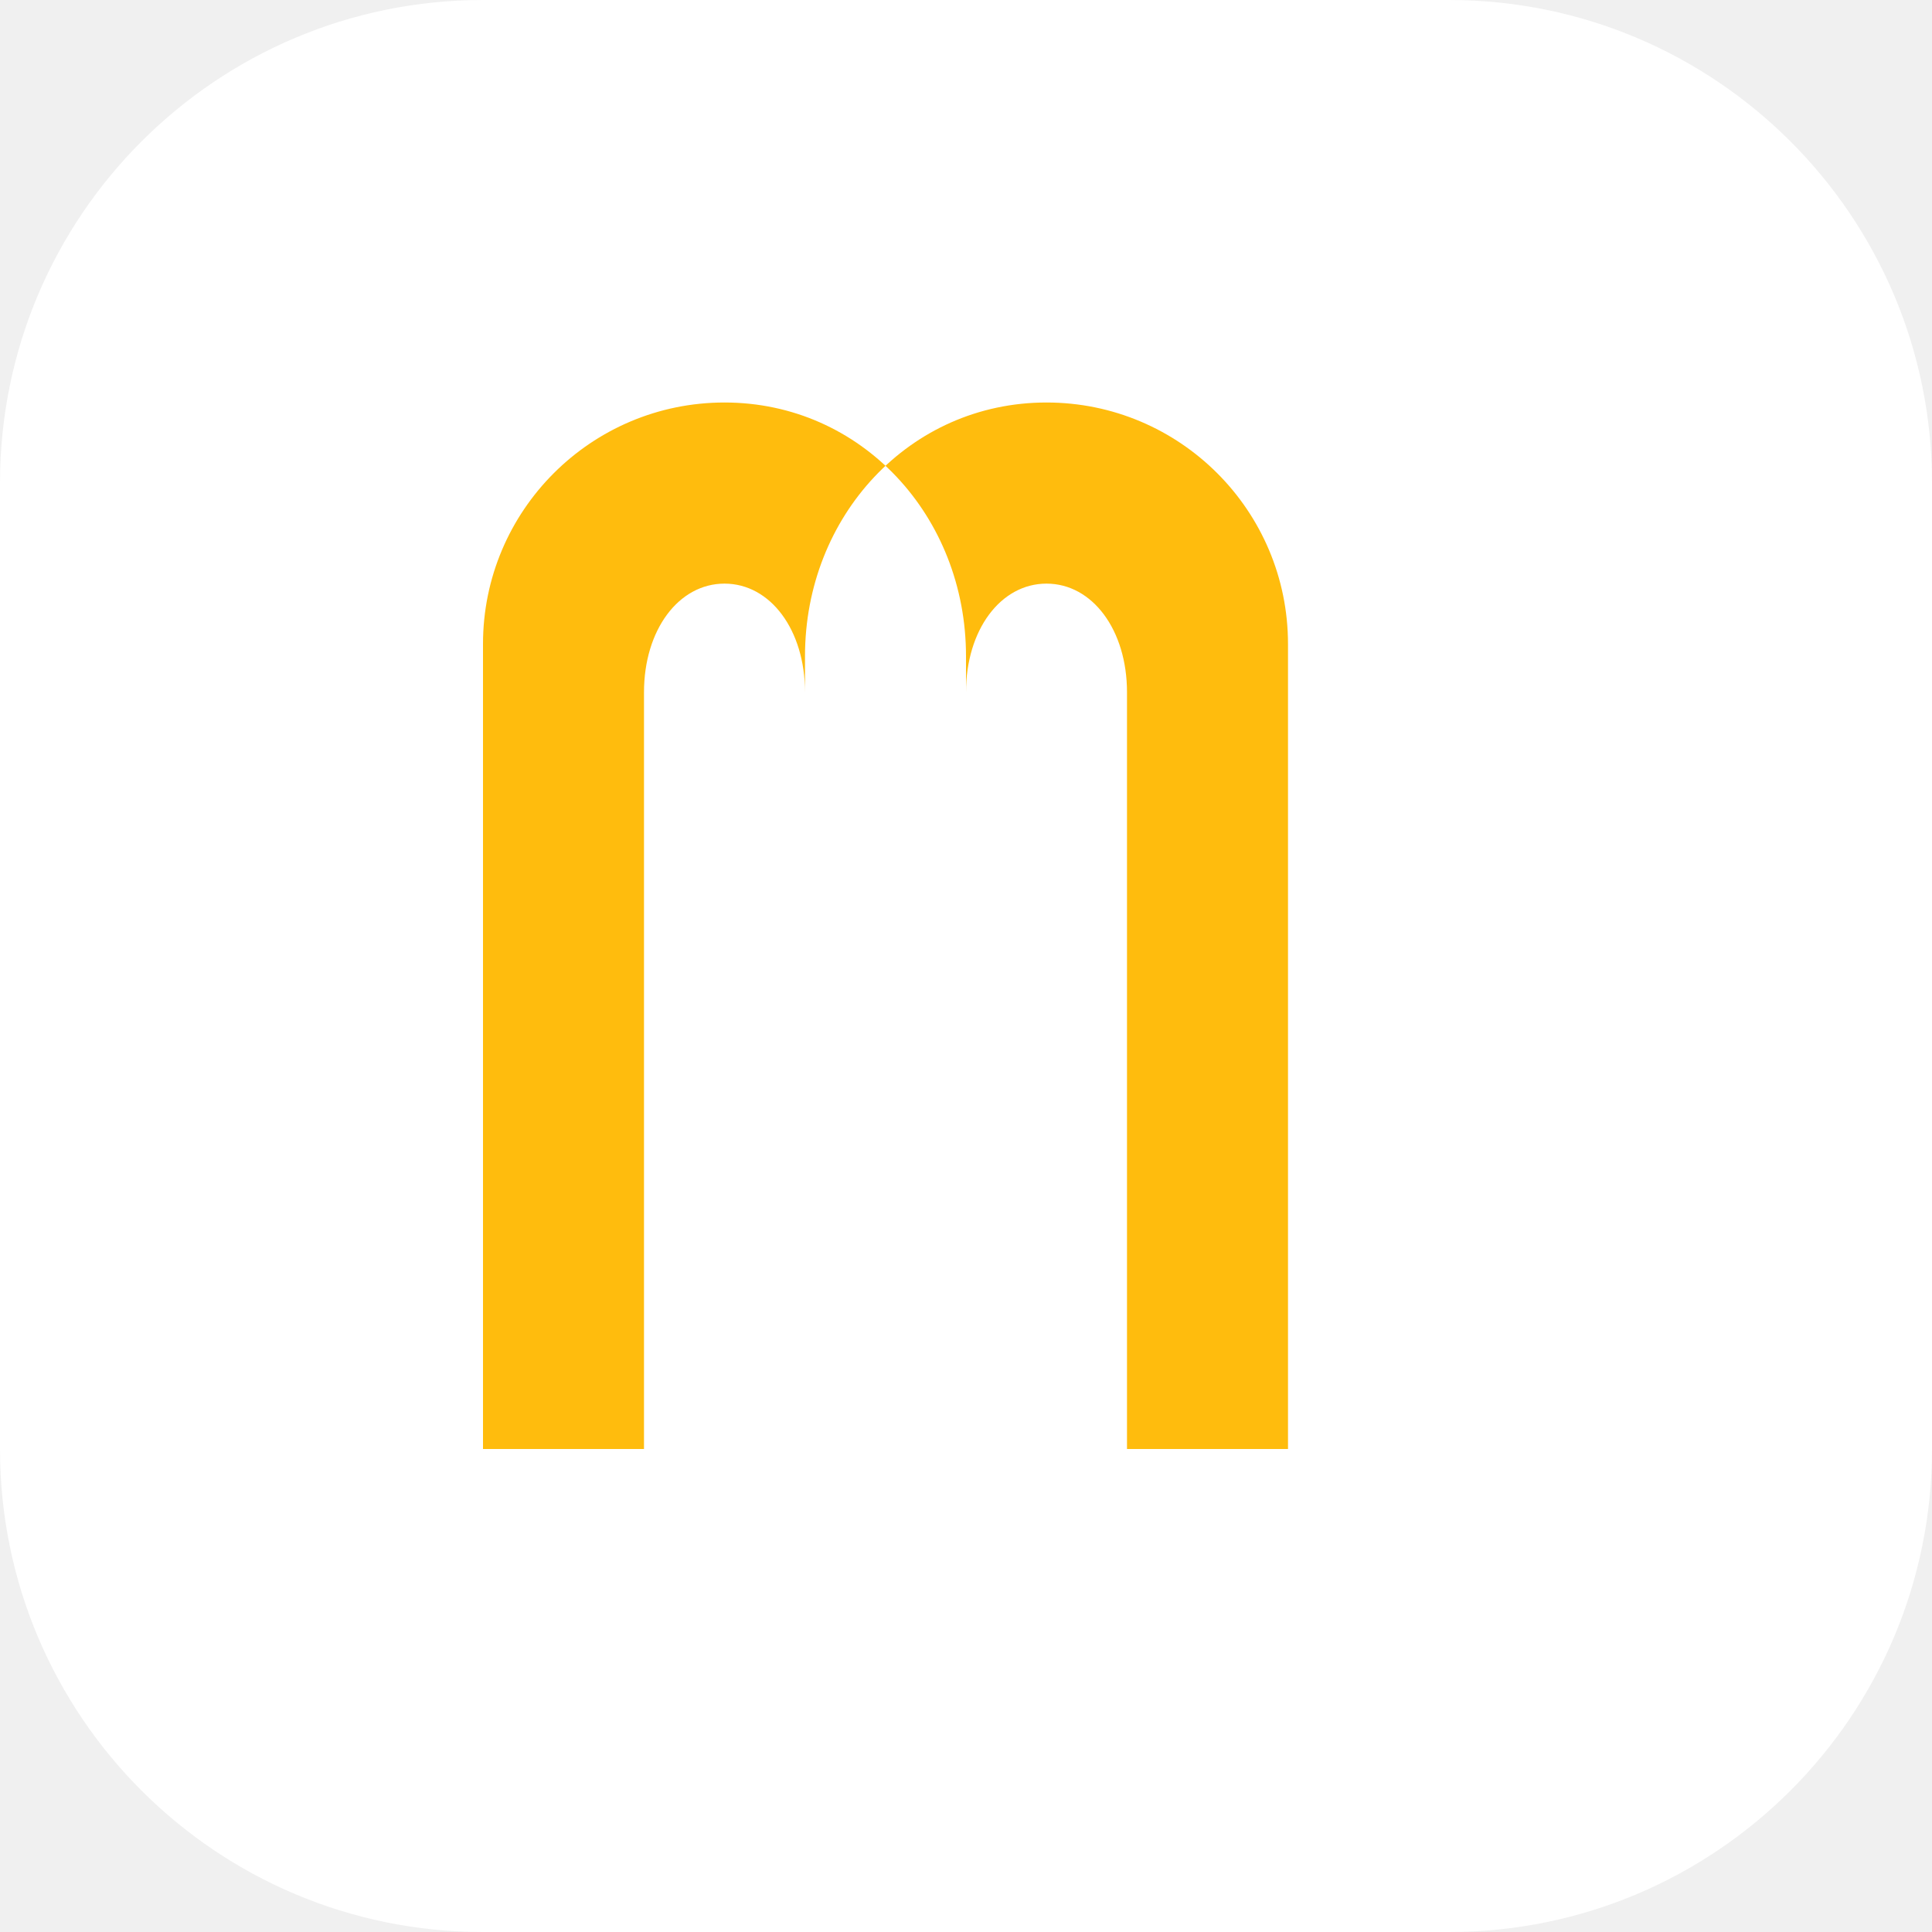
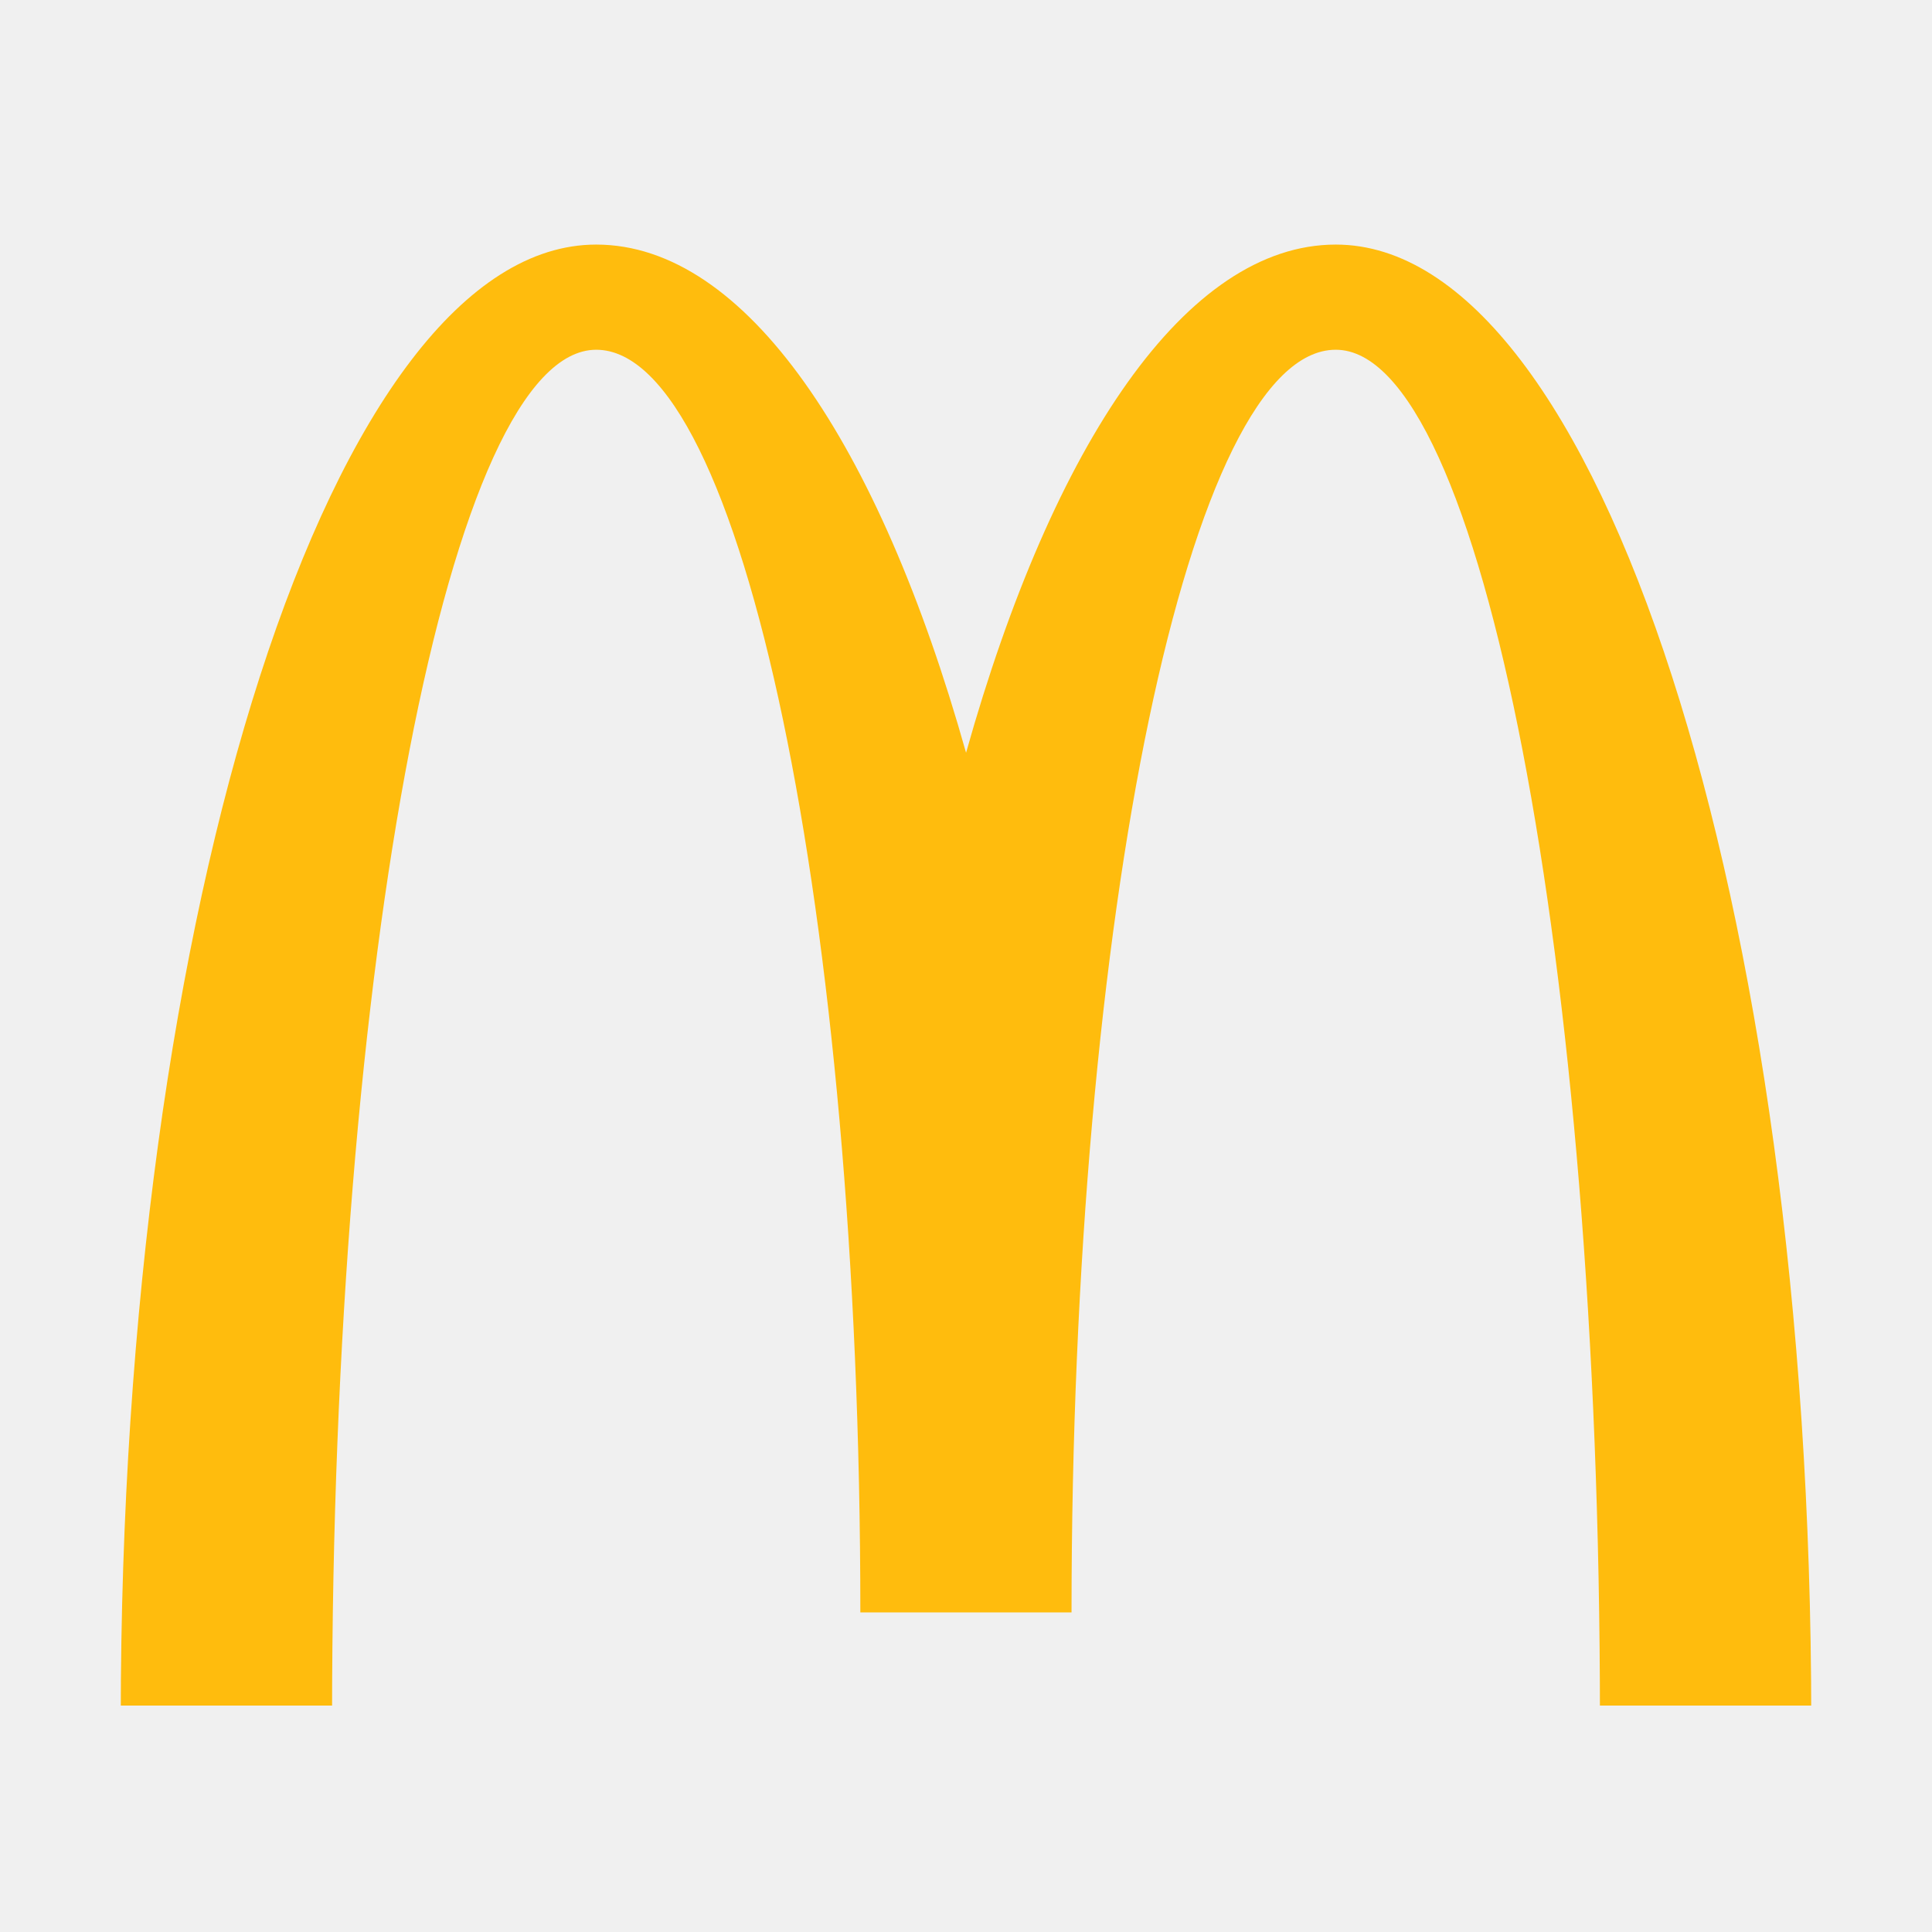
- <svg xmlns="http://www.w3.org/2000/svg" width="96" height="96" viewBox="0 0 96 96" role="img" aria-label="McDonald's">
-   <rect width="96" height="96" rx="24" fill="#ffffff" />
-   <path d="M24 72V32c0-6.627 5.373-12 12-12 6.807 0 12 5.655 12 12.6V72h-8V34.4c0-3.094-1.716-5.4-4-5.4s-4 2.306-4 5.4V72h-8zm40 0V32c0-6.627-5.373-12-12-12-6.807 0-12 5.655-12 12.6V72h8V34.4c0-3.094 1.716-5.4 4-5.4s4 2.306 4 5.4V72h8z" fill="#ffbc0d" />
+ <svg xmlns="http://www.w3.org/2000/svg" width="64" height="64" fill="none" viewBox="0 0 64 64">
+   <g clip-path="url(#a)">
+     <path fill="#FFBC0D" d="M44.25 11.586c4.831 0 8.75 20.286 8.75 45.312h7c-.004-26.947-7.053-48.796-15.75-48.796-4.947 0-9.362 6.565-12.248 16.834-2.89-10.269-7.305-16.834-12.252-16.834C11.053 8.102 4 29.95 4 56.898h7c0-25.026 3.919-45.312 8.75-45.312s8.75 18.728 8.75 41.828h6.996c0-23.1 3.919-41.828 8.75-41.828" />
+   </g>
+   <defs>
+     <clipPath id="a">
+       <path fill="#fff" d="M4 7.5h56v49H4z" />
+     </clipPath>
+   </defs>
</svg>
